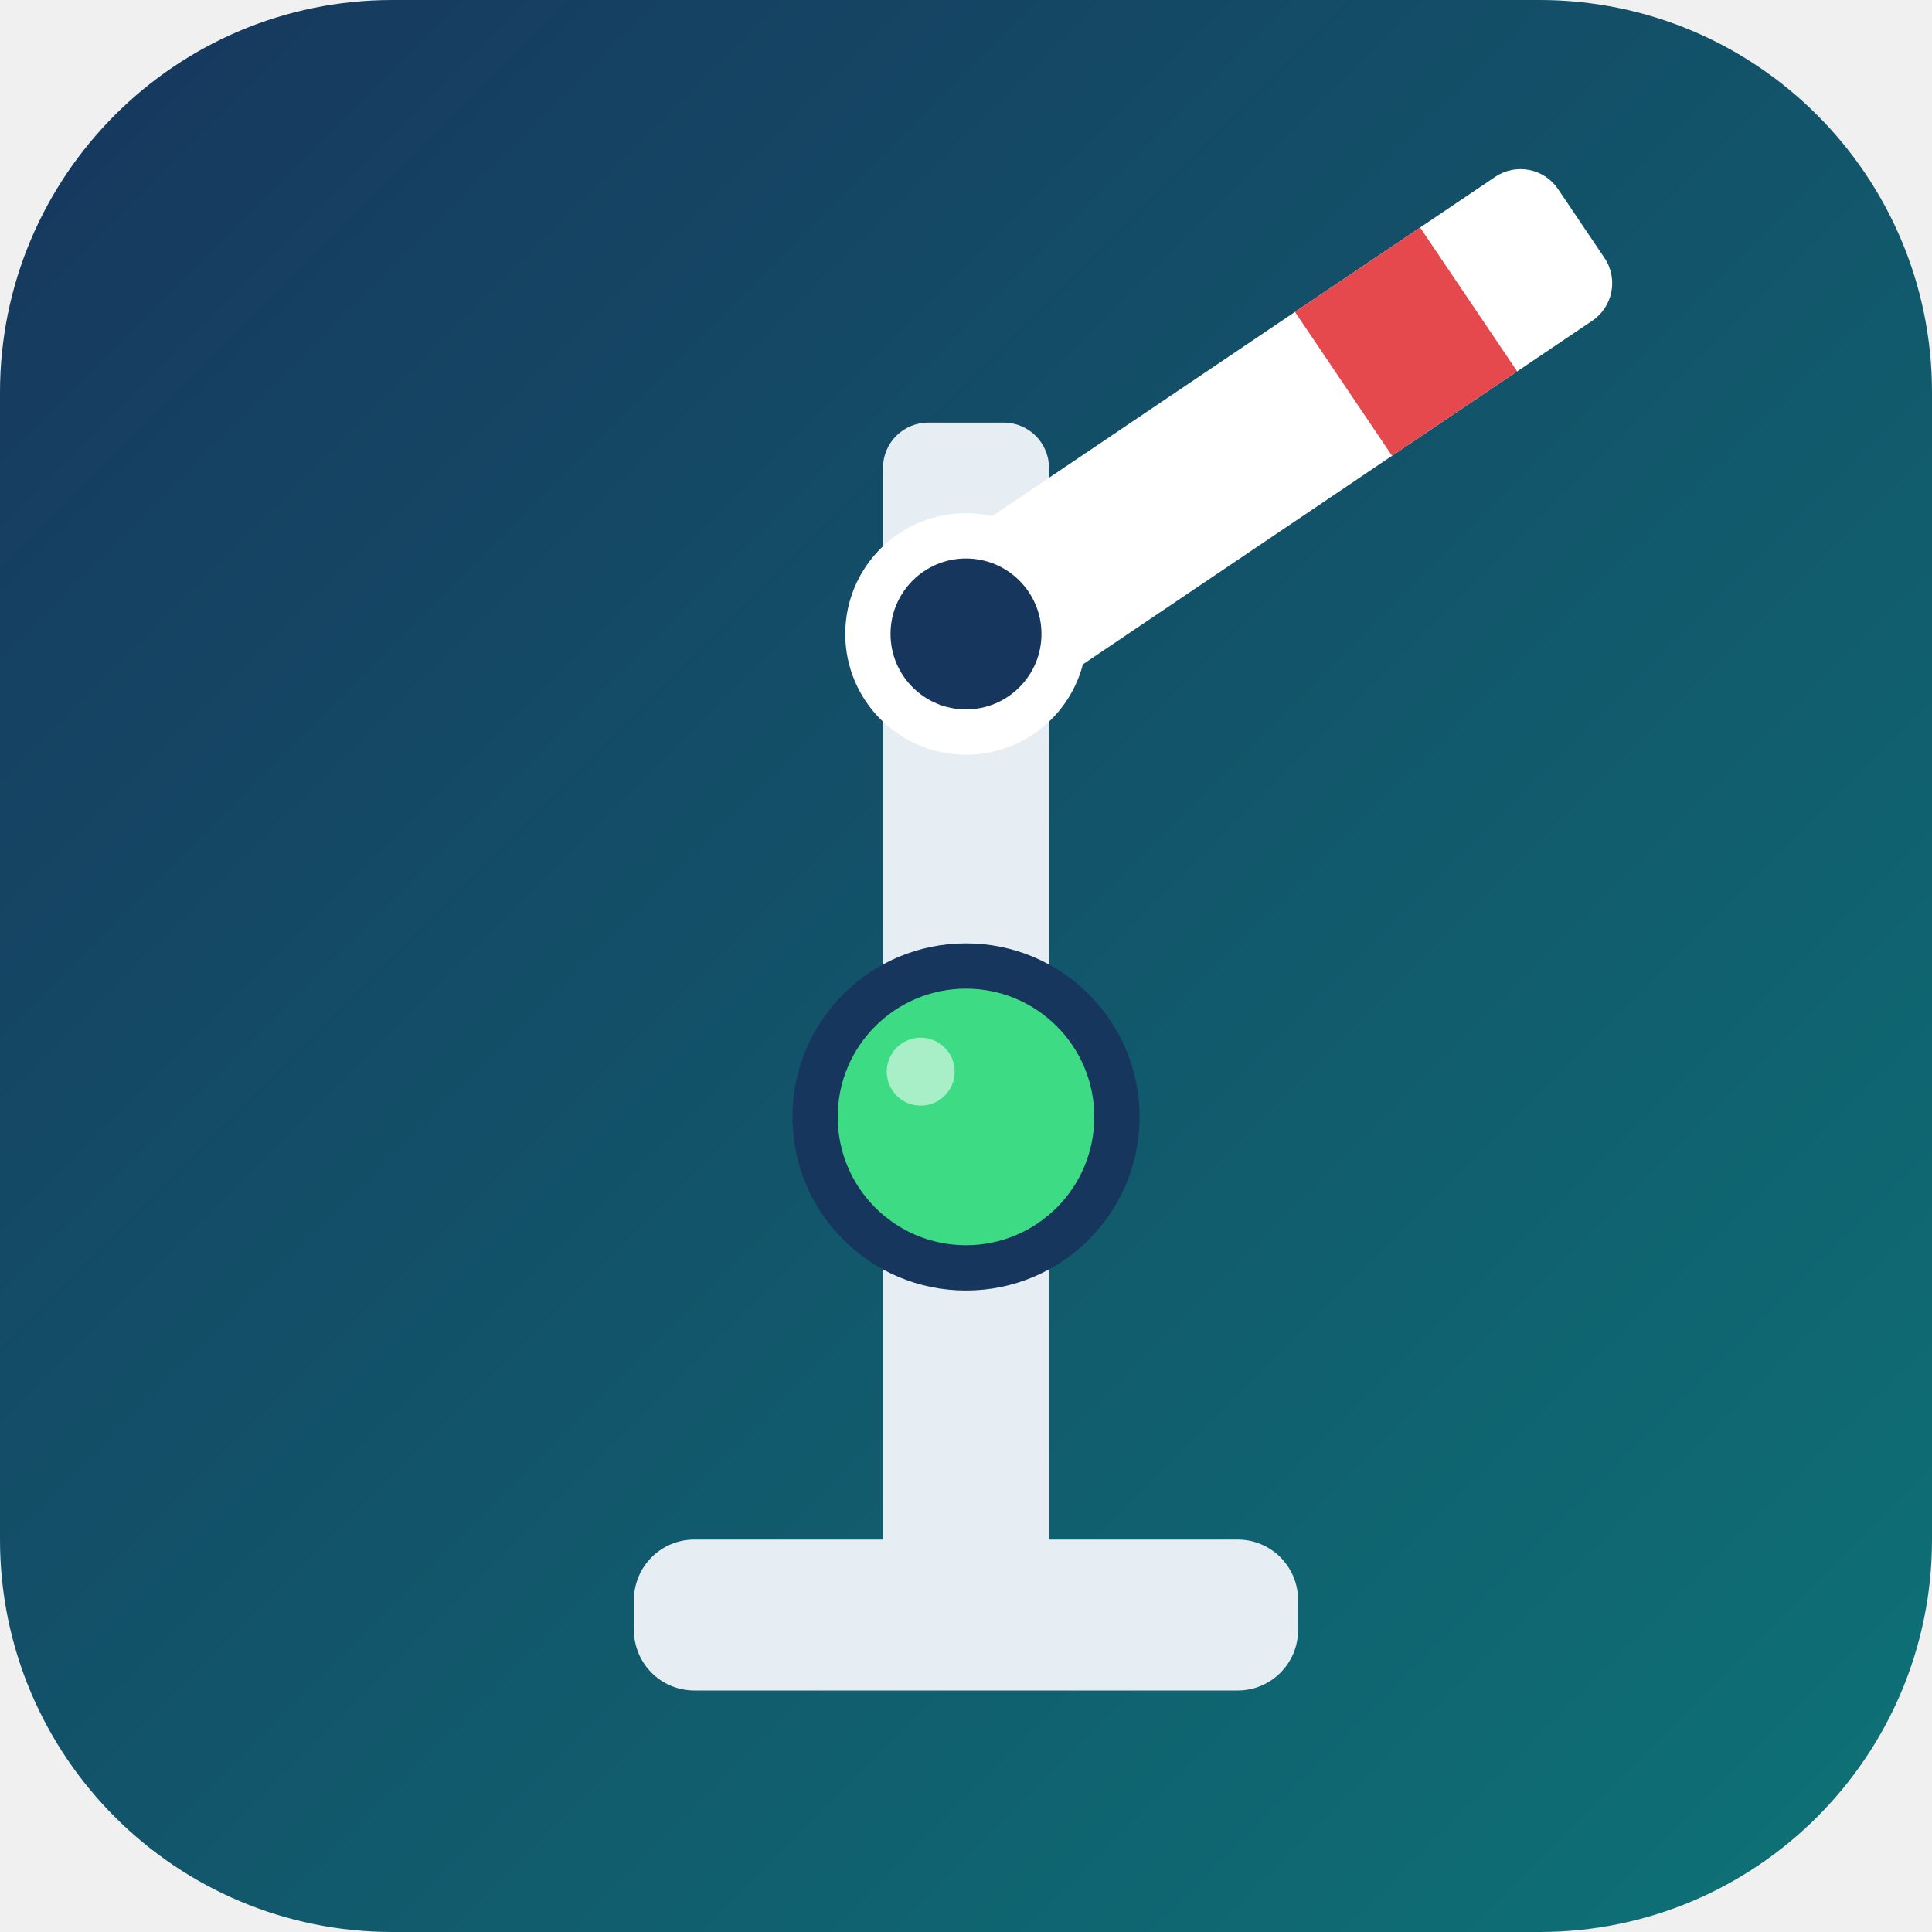
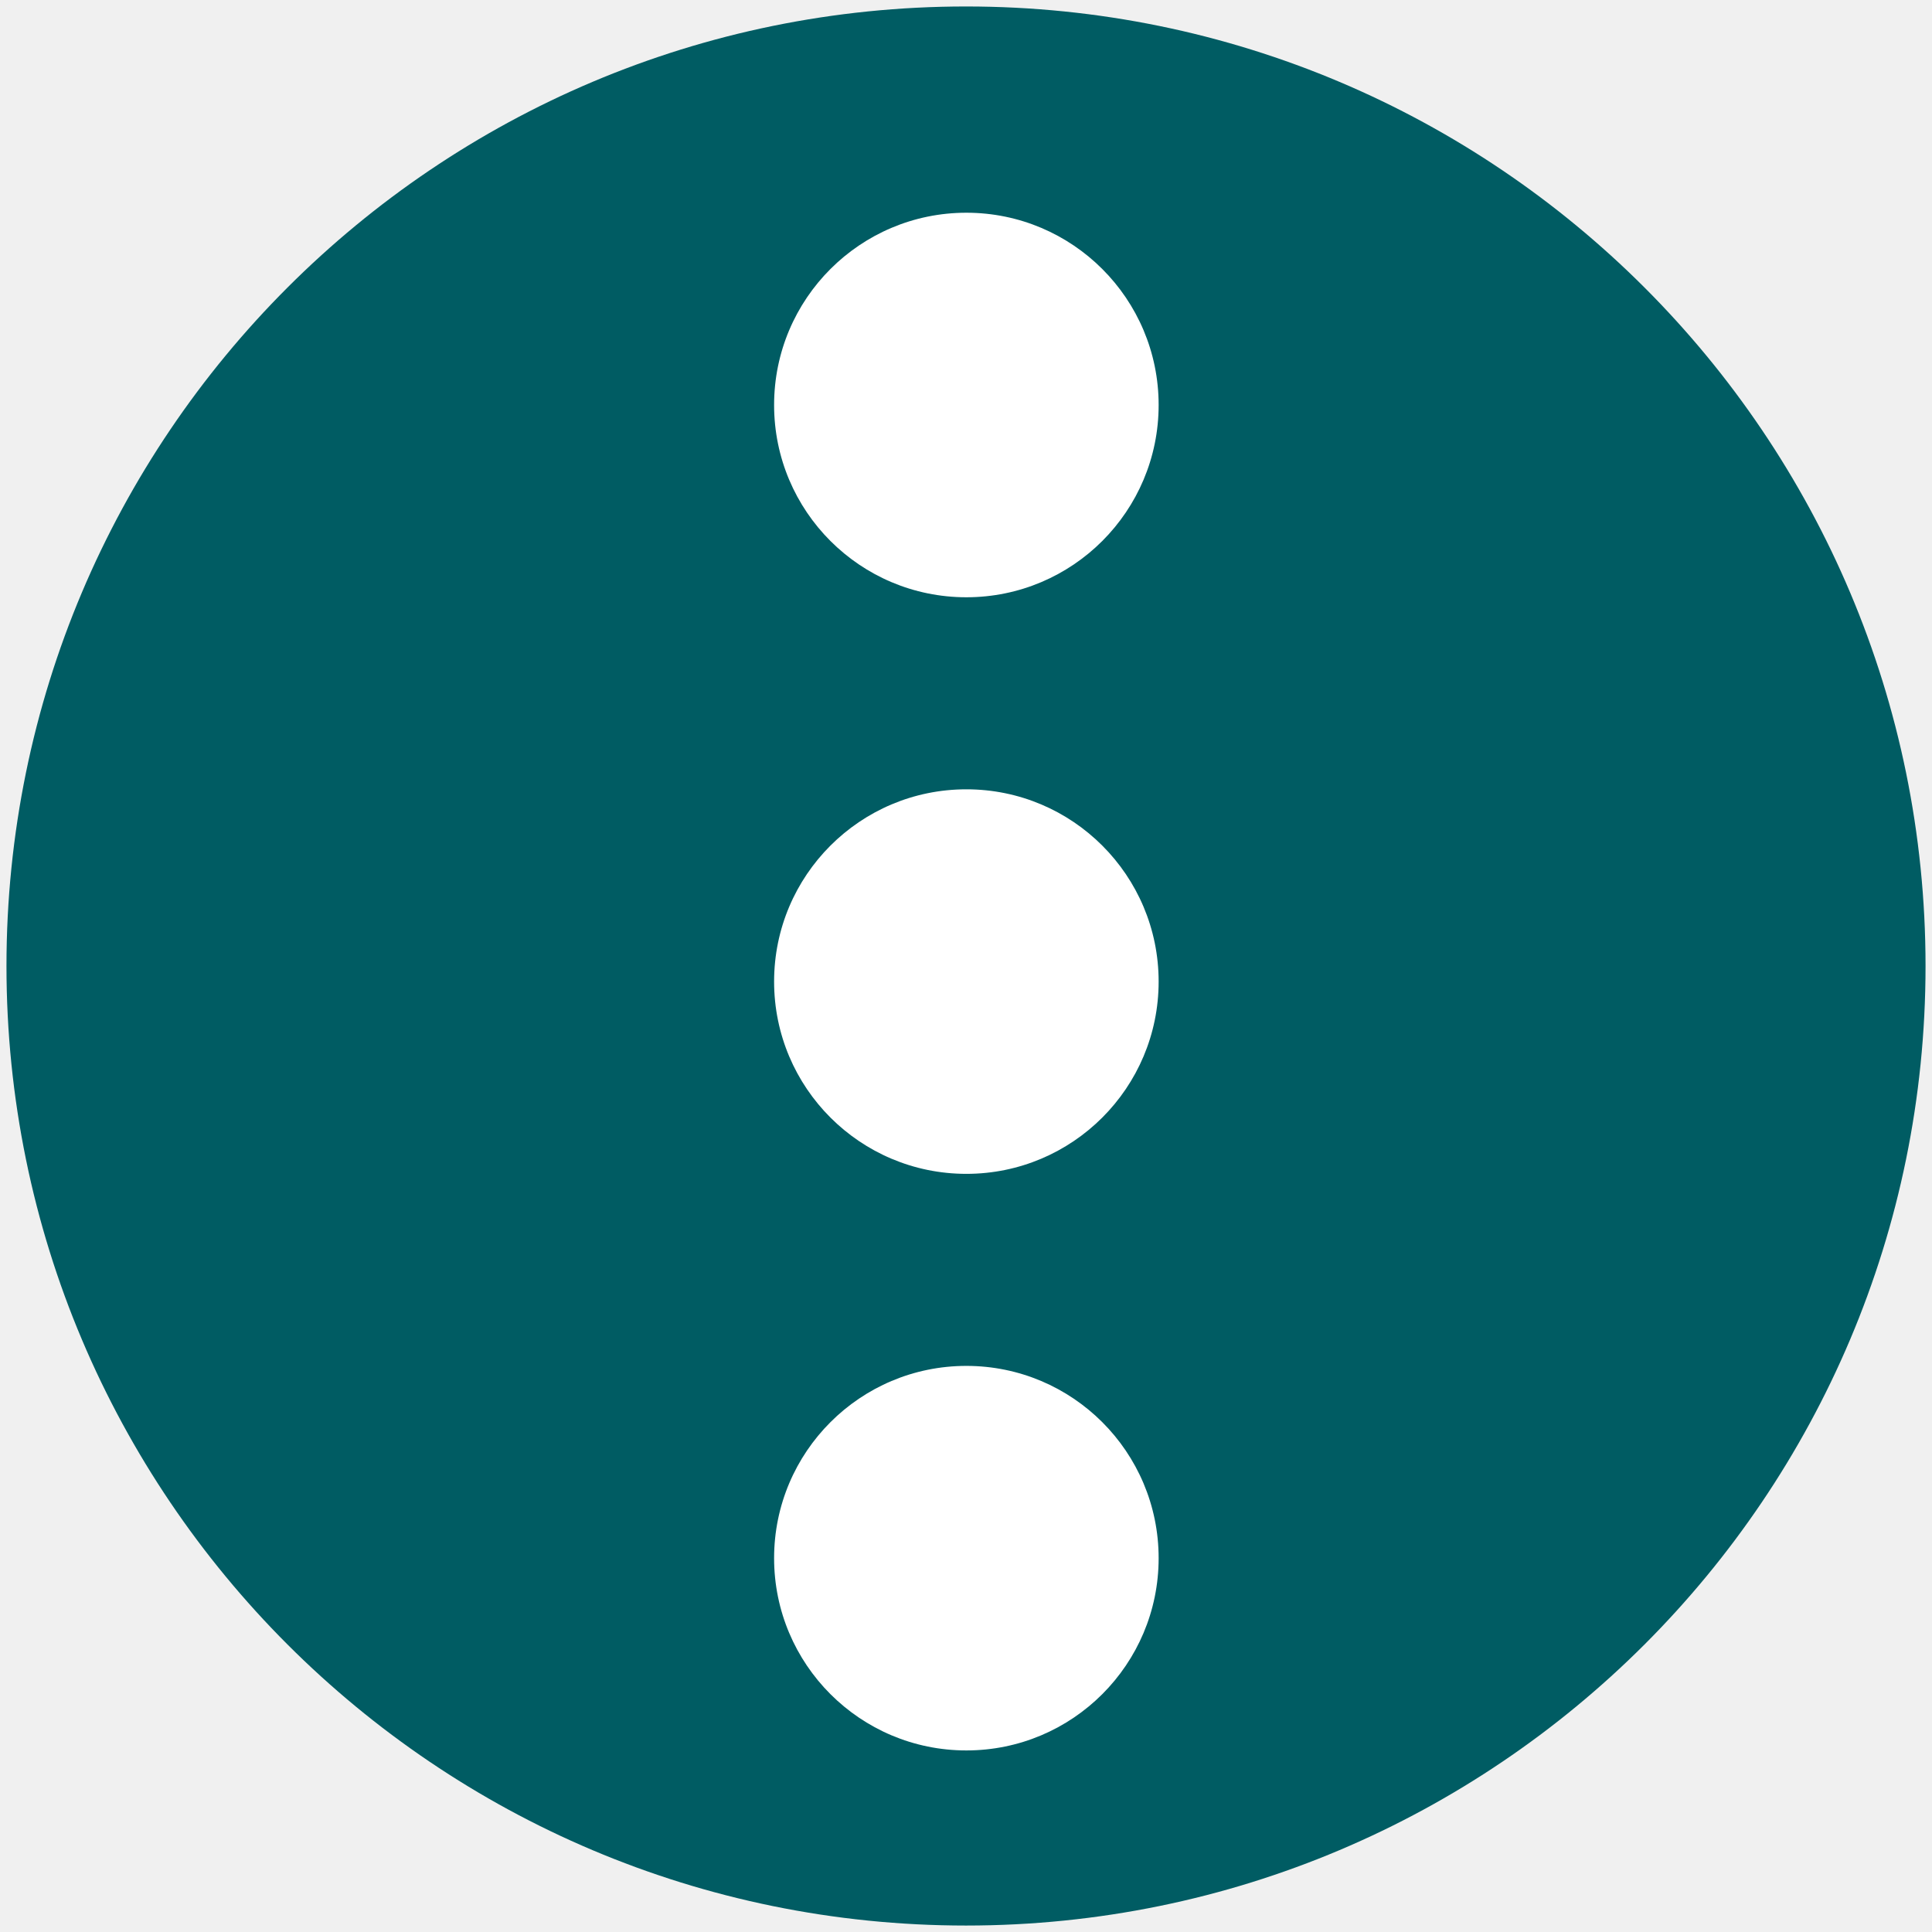
- <svg xmlns="http://www.w3.org/2000/svg" viewBox="0 0 512 512" width="512" height="512" role="img" aria-label="Semaphore UI Integration">
-   <defs>
-     <linearGradient id="bg" x1="0" y1="0" x2="1" y2="1">
-       <stop offset="0" stop-color="#17365D" />
-       <stop offset="1" stop-color="#0D7377" />
-     </linearGradient>
-   </defs>
-   <rect width="512" height="512" rx="104" fill="url(#bg)" />
-   <rect x="168" y="408" width="176" height="40" rx="16" fill="#E6EDF3" />
-   <rect x="234" y="112" width="44" height="310" rx="12" fill="#E6EDF3" />
-   <g transform="rotate(-34 256 168)">
-     <rect x="240" y="146" width="212" height="46" rx="12" fill="#FFFFFF" />
-     <rect x="376" y="146" width="40" height="46" fill="#E5484D" />
+ <svg xmlns="http://www.w3.org/2000/svg" viewBox="0 0 50 50" width="50" height="50">
+   <g transform="matrix(1.174954,0,0,1.174954,-9.033549,-9.374199)">
+     <circle style="fill:#005c63" cx="28.966" cy="29.256" r="21.135" />
+     <circle style="fill:#ffffff" cx="28.974" cy="16.899" r="4.235" />
+     <circle style="fill:#ffffff" cx="28.974" cy="29.599" r="4.235" />
+     <circle style="fill:#ffffff" cx="28.974" cy="42.299" r="4.235" />
  </g>
-   <circle cx="256" cy="168" r="26" fill="#17365D" stroke="#FFFFFF" stroke-width="12" />
-   <circle cx="256" cy="296" r="46" fill="#17365D" />
-   <circle cx="256" cy="296" r="34" fill="#3DDC84" />
-   <circle cx="244" cy="284" r="9" fill="#FFFFFF" fill-opacity="0.55" />
</svg>
